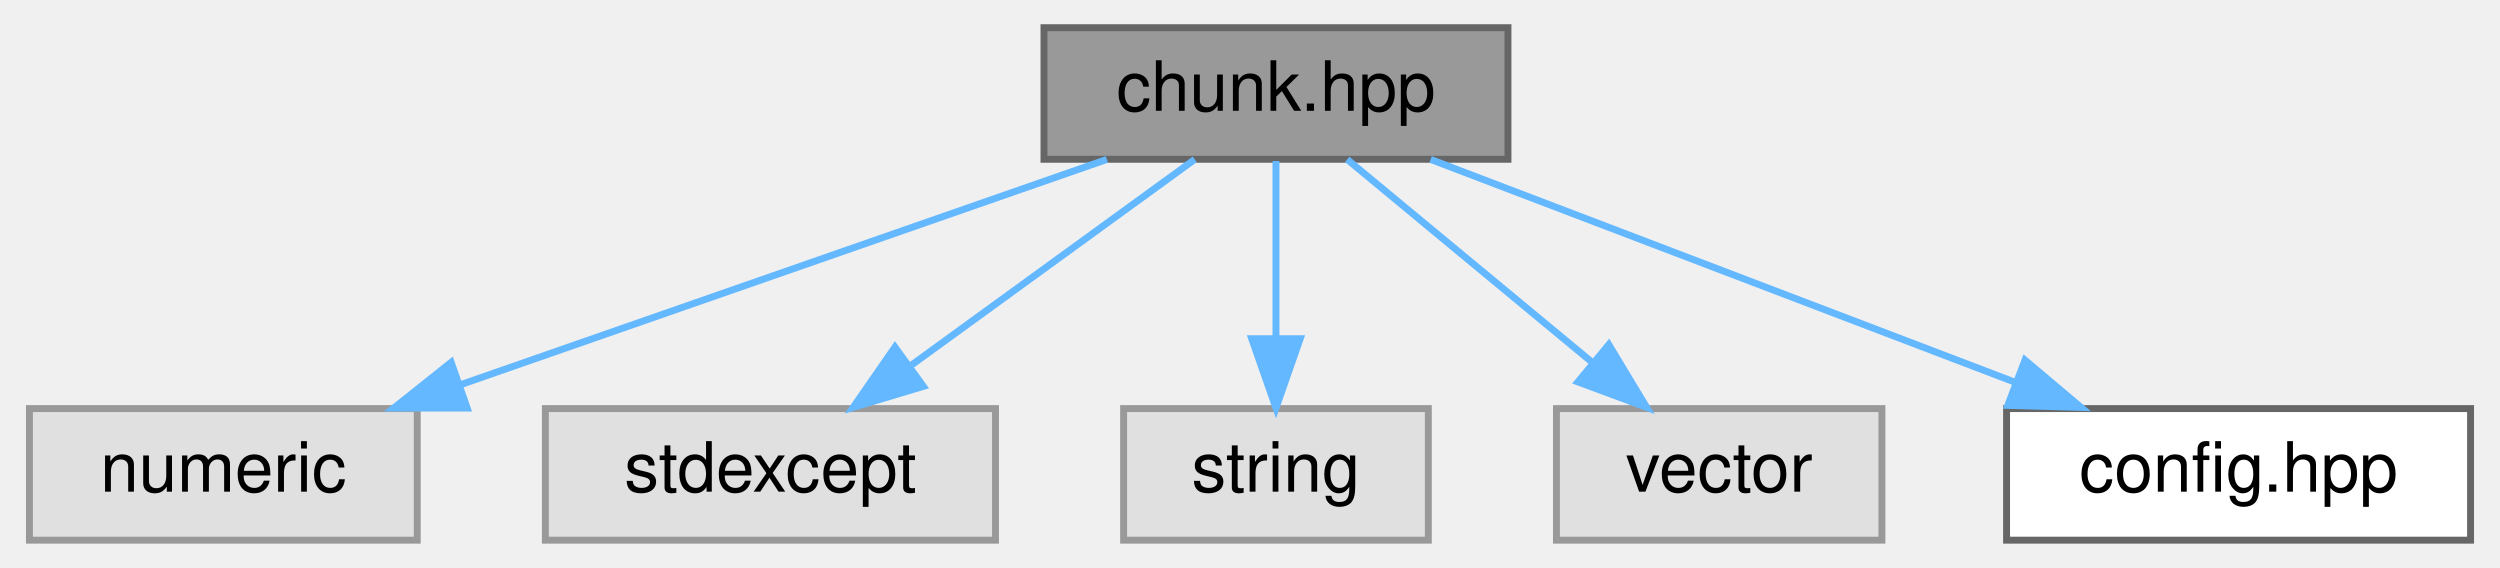
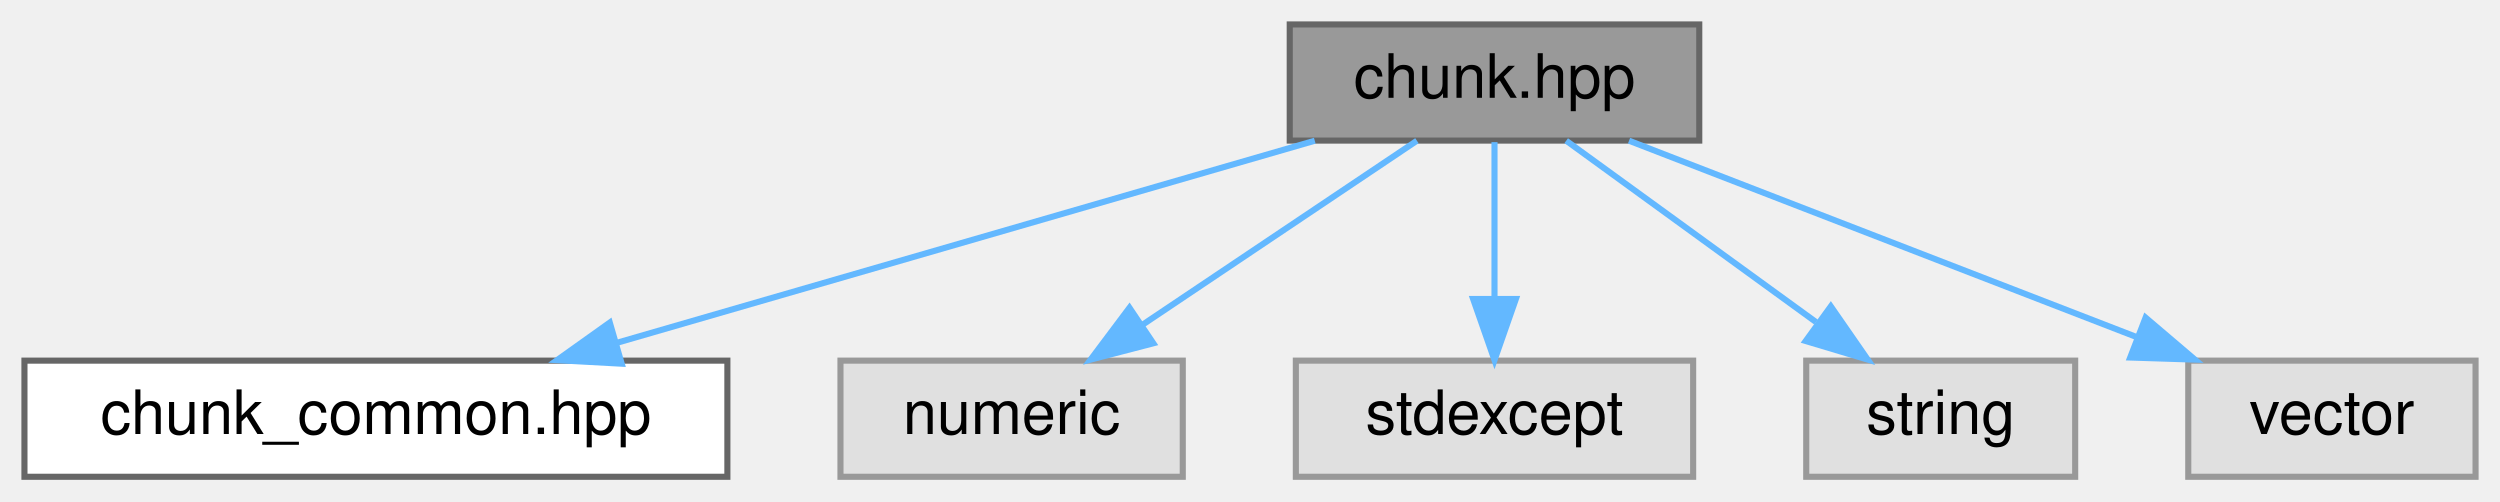
- <svg xmlns="http://www.w3.org/2000/svg" xmlns:xlink="http://www.w3.org/1999/xlink" width="361pt" height="82pt" viewBox="0.00 0.00 360.50 82.00">
+ <svg xmlns="http://www.w3.org/2000/svg" xmlns:xlink="http://www.w3.org/1999/xlink" width="409pt" height="82pt" viewBox="0.00 0.00 409.00 82.00">
  <g id="graph0" class="graph" transform="scale(1 1) rotate(0) translate(4 78)">
    <g id="Node000001" class="node">
      <g id="a_Node000001">
-         <a xlink:title="Template class for chunk-based data processing.">
-           <polygon fill="#999999" stroke="#666666" points="213.5,-74 146.5,-74 146.5,-55 213.5,-55 213.5,-74" />
-           <text text-anchor="middle" x="180" y="-62" font-family="Helvetica,sans-Serif" font-size="10.00">chunk.hpp</text>
+         <a xlink:title=" ">
+           <polygon fill="#999999" stroke="#666666" points="274,-74 207,-74 207,-55 274,-55 274,-74" />
+           <text text-anchor="middle" x="240.5" y="-62" font-family="Helvetica,sans-Serif" font-size="10.00">chunk.hpp</text>
        </a>
      </g>
    </g>
    <g id="Node000002" class="node">
      <g id="a_Node000002">
-         <a xlink:title=" ">
-           <polygon fill="#e0e0e0" stroke="#999999" points="56,-19 0,-19 0,0 56,0 56,-19" />
-           <text text-anchor="middle" x="28" y="-7" font-family="Helvetica,sans-Serif" font-size="10.00">numeric</text>
+         <a xlink:href="chunk__common_8hpp.html" target="_top" xlink:title=" ">
+           <polygon fill="white" stroke="#666666" points="115,-19 0,-19 0,0 115,0 115,-19" />
+           <text text-anchor="middle" x="57.5" y="-7" font-family="Helvetica,sans-Serif" font-size="10.00">chunk_common.hpp</text>
        </a>
      </g>
    </g>
    <g id="edge1_Node000001_Node000002" class="edge">
      <g id="a_edge1_Node000001_Node000002">
        <a xlink:title=" ">
-           <path fill="none" stroke="#63b8ff" d="M155.58,-54.98C130.28,-46.16 90.55,-32.31 62.14,-22.41" />
-           <polygon fill="#63b8ff" stroke="#63b8ff" points="63.21,-19.07 52.61,-19.08 60.9,-25.68 63.21,-19.07" />
+           <path fill="none" stroke="#63b8ff" d="M211.1,-54.98C180.11,-46.01 131.12,-31.82 96.83,-21.89" />
+           <polygon fill="#63b8ff" stroke="#63b8ff" points="97.71,-18.5 87.13,-19.08 95.76,-25.23 97.71,-18.5" />
        </a>
      </g>
    </g>
    <g id="Node000003" class="node">
      <g id="a_Node000003">
        <a xlink:title=" ">
-           <polygon fill="#e0e0e0" stroke="#999999" points="139.5,-19 74.5,-19 74.5,0 139.5,0 139.5,-19" />
-           <text text-anchor="middle" x="107" y="-7" font-family="Helvetica,sans-Serif" font-size="10.00">stdexcept</text>
+           <polygon fill="#e0e0e0" stroke="#999999" points="189.5,-19 133.5,-19 133.5,0 189.5,0 189.5,-19" />
+           <text text-anchor="middle" x="161.5" y="-7" font-family="Helvetica,sans-Serif" font-size="10.00">numeric</text>
        </a>
      </g>
    </g>
    <g id="edge2_Node000001_Node000003" class="edge">
      <g id="a_edge2_Node000001_Node000003">
        <a xlink:title=" ">
-           <path fill="none" stroke="#63b8ff" d="M168.27,-54.98C157.27,-47 140.58,-34.88 127.4,-25.31" />
-           <polygon fill="#63b8ff" stroke="#63b8ff" points="129.09,-22.21 118.94,-19.17 124.98,-27.88 129.09,-22.21" />
+           <path fill="none" stroke="#63b8ff" d="M227.81,-54.98C215.67,-46.84 197.14,-34.41 182.75,-24.76" />
+           <polygon fill="#63b8ff" stroke="#63b8ff" points="184.68,-21.84 174.42,-19.17 180.78,-27.65 184.68,-21.84" />
        </a>
      </g>
    </g>
    <g id="Node000004" class="node">
      <g id="a_Node000004">
        <a xlink:title=" ">
-           <polygon fill="#e0e0e0" stroke="#999999" points="202,-19 158,-19 158,0 202,0 202,-19" />
-           <text text-anchor="middle" x="180" y="-7" font-family="Helvetica,sans-Serif" font-size="10.00">string</text>
+           <polygon fill="#e0e0e0" stroke="#999999" points="273,-19 208,-19 208,0 273,0 273,-19" />
+           <text text-anchor="middle" x="240.5" y="-7" font-family="Helvetica,sans-Serif" font-size="10.00">stdexcept</text>
        </a>
      </g>
    </g>
    <g id="edge3_Node000001_Node000004" class="edge">
      <g id="a_edge3_Node000001_Node000004">
        <a xlink:title=" ">
-           <path fill="none" stroke="#63b8ff" d="M180,-54.75C180,-47.8 180,-37.85 180,-29.13" />
-           <polygon fill="#63b8ff" stroke="#63b8ff" points="183.5,-29.09 180,-19.09 176.5,-29.09 183.5,-29.09" />
+           <path fill="none" stroke="#63b8ff" d="M240.5,-54.75C240.5,-47.8 240.5,-37.85 240.5,-29.13" />
+           <polygon fill="#63b8ff" stroke="#63b8ff" points="244,-29.09 240.5,-19.09 237,-29.09 244,-29.09" />
        </a>
      </g>
    </g>
    <g id="Node000005" class="node">
      <g id="a_Node000005">
        <a xlink:title=" ">
-           <polygon fill="#e0e0e0" stroke="#999999" points="267.5,-19 220.5,-19 220.5,0 267.5,0 267.5,-19" />
-           <text text-anchor="middle" x="244" y="-7" font-family="Helvetica,sans-Serif" font-size="10.00">vector</text>
+           <polygon fill="#e0e0e0" stroke="#999999" points="335.5,-19 291.5,-19 291.5,0 335.5,0 335.5,-19" />
+           <text text-anchor="middle" x="313.5" y="-7" font-family="Helvetica,sans-Serif" font-size="10.00">string</text>
        </a>
      </g>
    </g>
    <g id="edge4_Node000001_Node000005" class="edge">
      <g id="a_edge4_Node000001_Node000005">
        <a xlink:title=" ">
-           <path fill="none" stroke="#63b8ff" d="M190.28,-54.98C199.84,-47.07 214.28,-35.11 225.78,-25.58" />
-           <polygon fill="#63b8ff" stroke="#63b8ff" points="228.06,-28.24 233.53,-19.17 223.6,-22.85 228.06,-28.24" />
+           <path fill="none" stroke="#63b8ff" d="M252.23,-54.98C263.23,-47 279.92,-34.88 293.1,-25.31" />
+           <polygon fill="#63b8ff" stroke="#63b8ff" points="295.52,-27.88 301.56,-19.17 291.41,-22.21 295.52,-27.88" />
        </a>
      </g>
    </g>
    <g id="Node000006" class="node">
      <g id="a_Node000006">
-         <a xlink:href="config_8hpp.html" target="_top" xlink:title=" ">
-           <polygon fill="white" stroke="#666666" points="352.5,-19 285.5,-19 285.5,0 352.5,0 352.5,-19" />
-           <text text-anchor="middle" x="319" y="-7" font-family="Helvetica,sans-Serif" font-size="10.00">config.hpp</text>
+         <a xlink:title=" ">
+           <polygon fill="#e0e0e0" stroke="#999999" points="401,-19 354,-19 354,0 401,0 401,-19" />
+           <text text-anchor="middle" x="377.5" y="-7" font-family="Helvetica,sans-Serif" font-size="10.00">vector</text>
        </a>
      </g>
    </g>
    <g id="edge5_Node000001_Node000006" class="edge">
      <g id="a_edge5_Node000001_Node000006">
        <a xlink:title=" ">
-           <path fill="none" stroke="#63b8ff" d="M202.33,-54.98C225.2,-46.27 260.96,-32.63 286.86,-22.75" />
-           <polygon fill="#63b8ff" stroke="#63b8ff" points="288.16,-26 296.26,-19.17 285.67,-19.46 288.16,-26" />
+           <path fill="none" stroke="#63b8ff" d="M262.51,-54.98C284.95,-46.3 319.98,-32.75 345.49,-22.88" />
+           <polygon fill="#63b8ff" stroke="#63b8ff" points="347.02,-26.04 355.09,-19.17 344.5,-19.51 347.02,-26.04" />
        </a>
      </g>
    </g>
  </g>
</svg>
